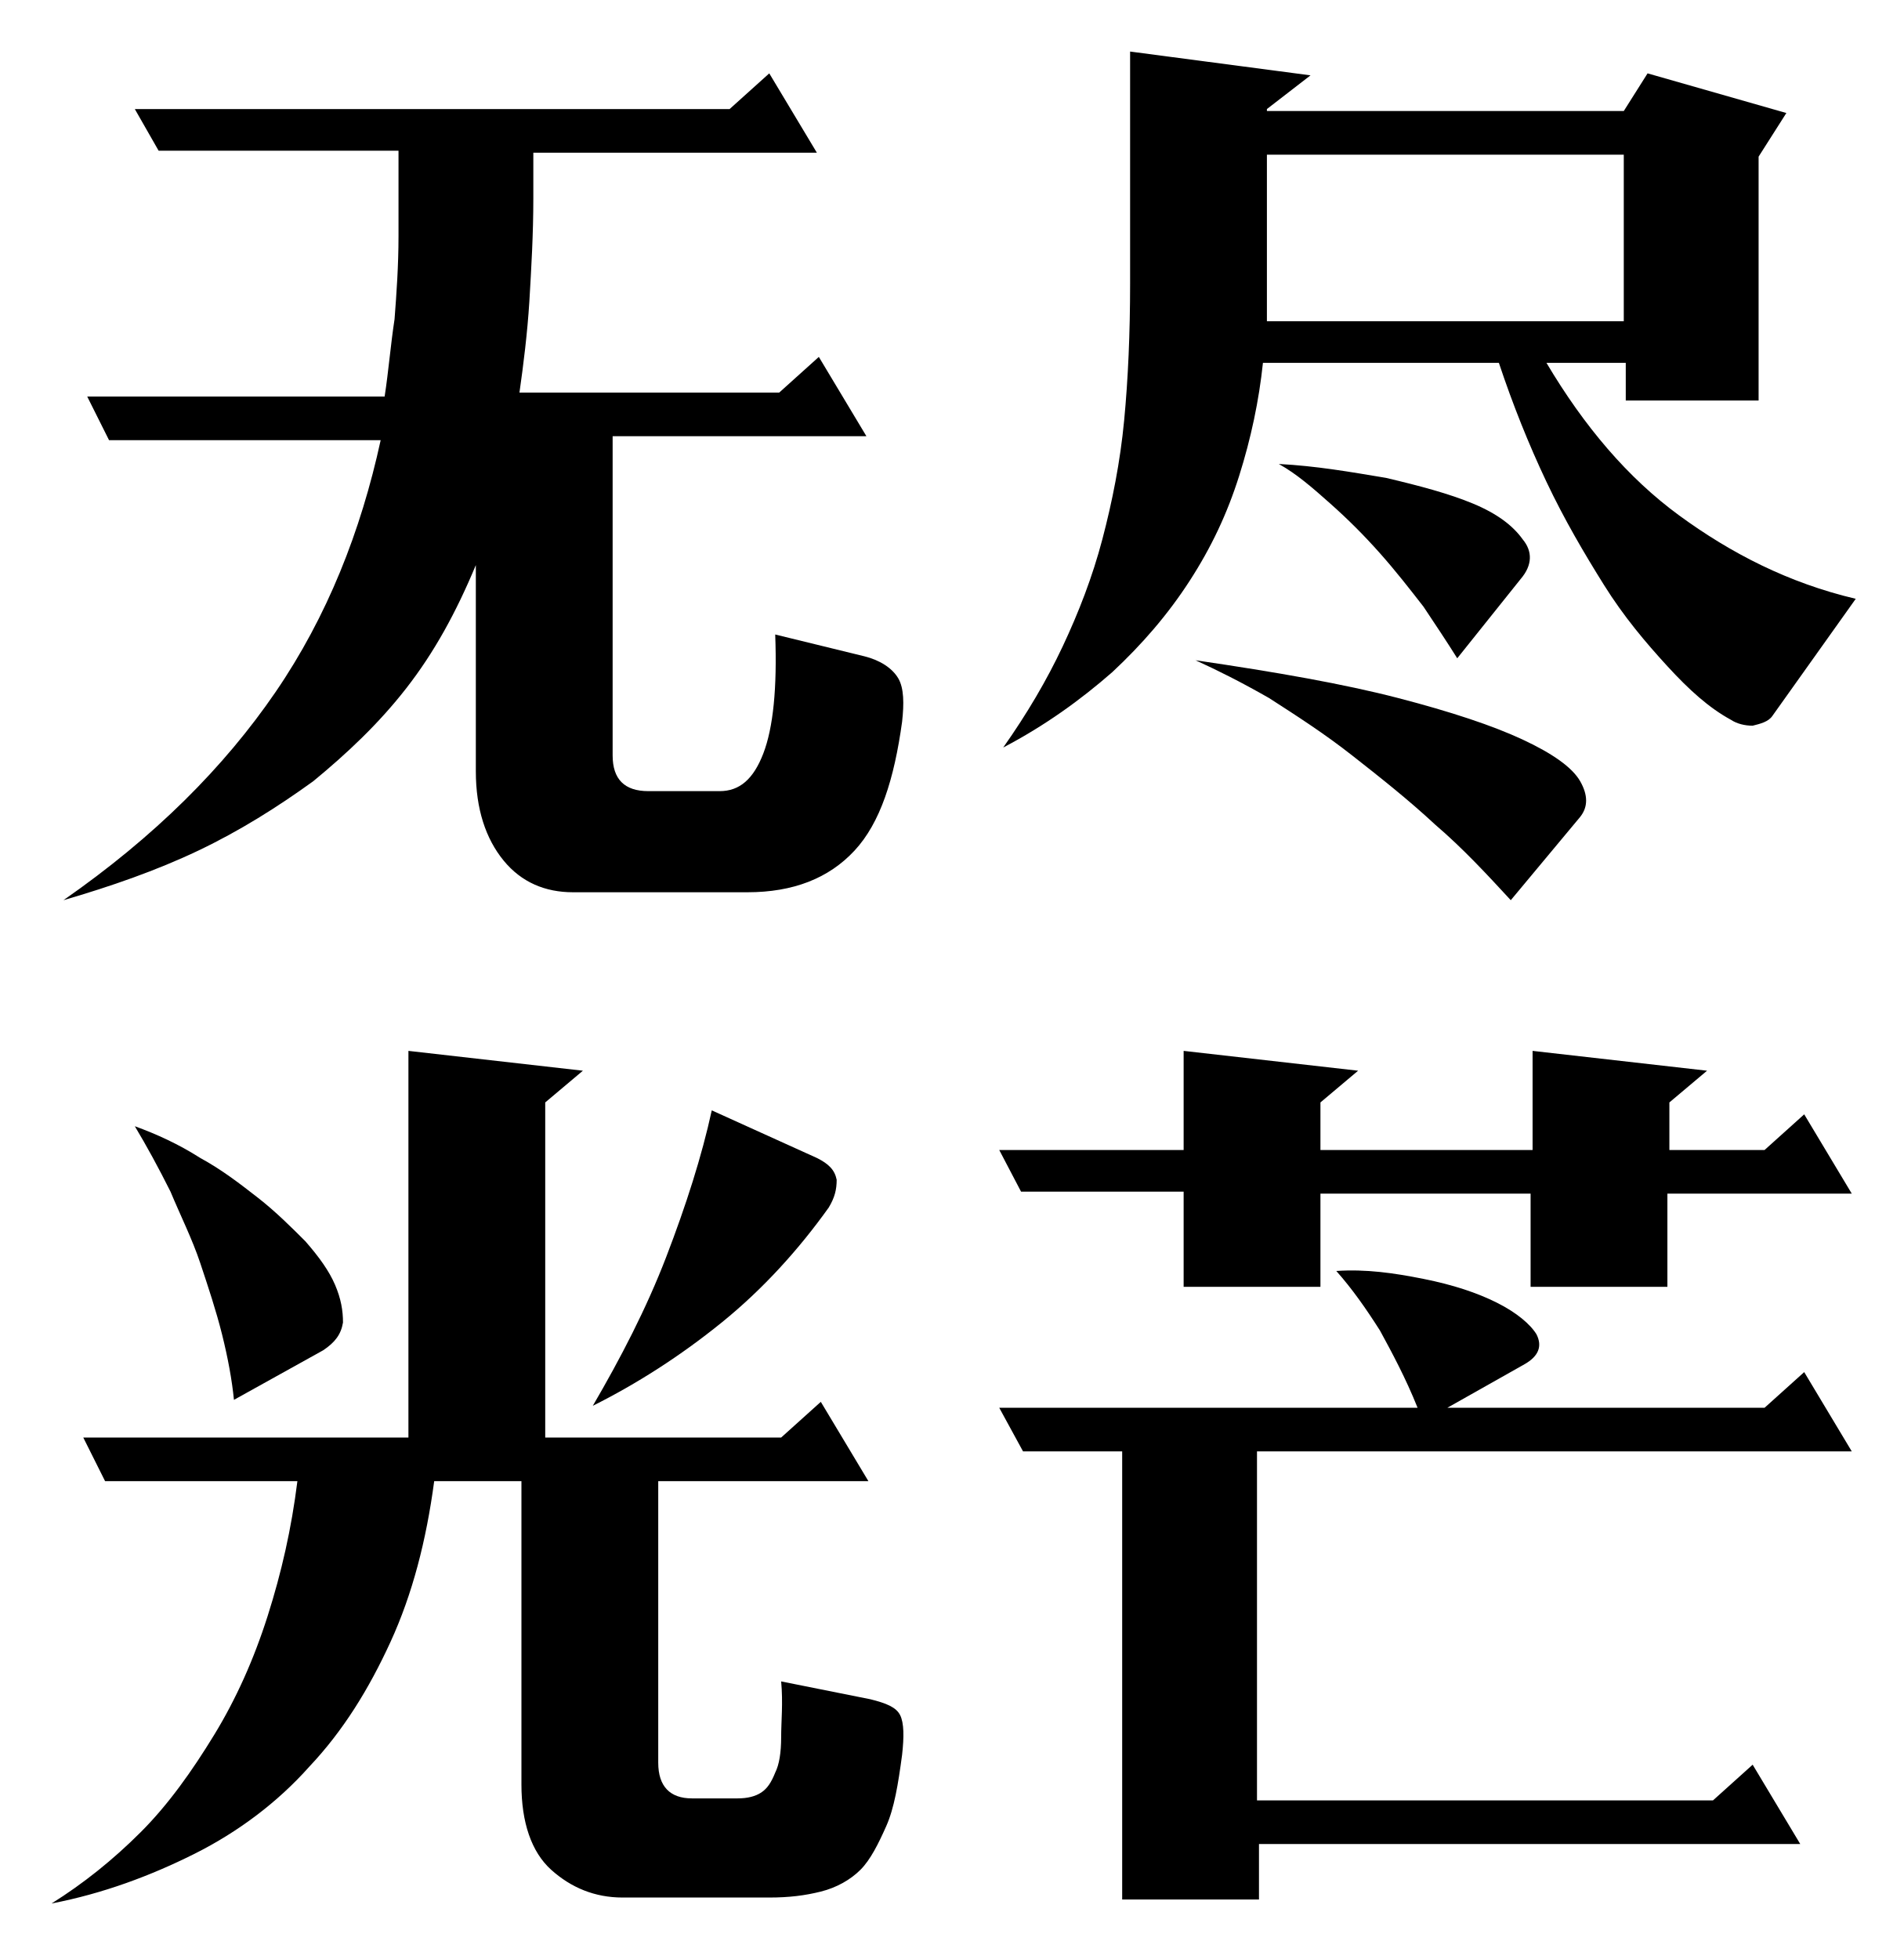
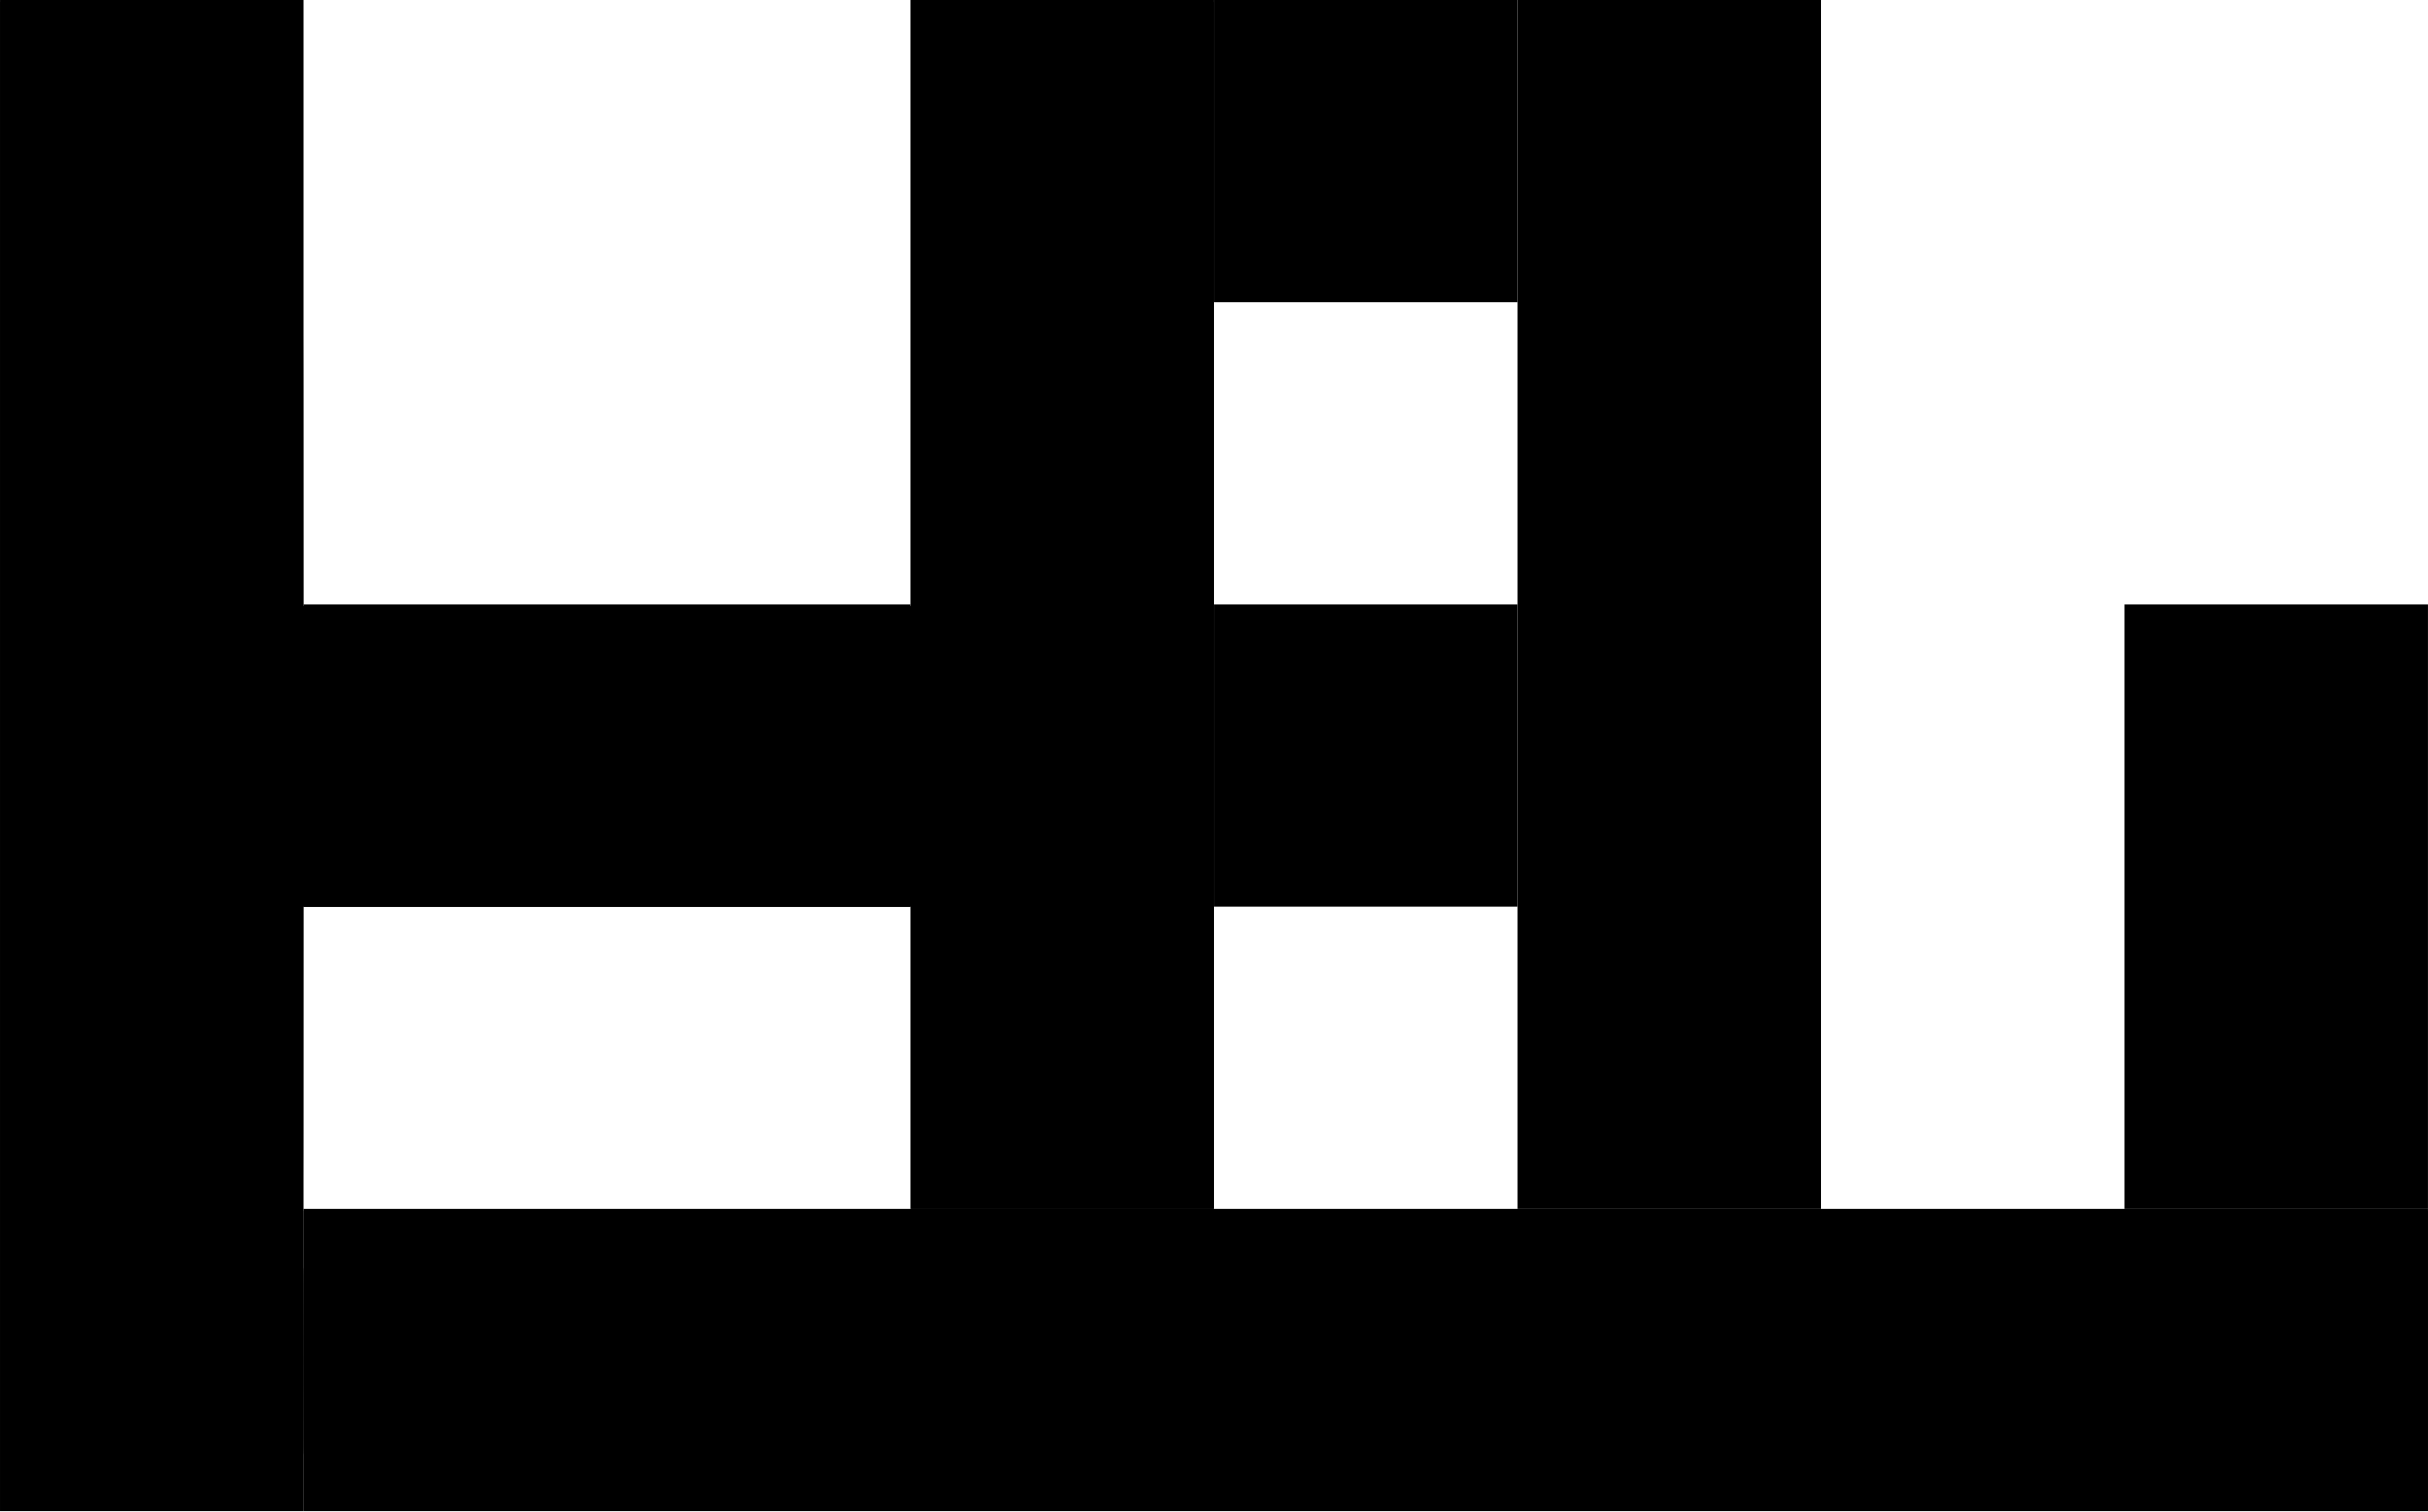
- <svg xmlns="http://www.w3.org/2000/svg" version="1.1" id="图层_1" x="0px" y="0px" viewBox="0 0 96 98.8" style="enable-background:new 0 0 96 98.8;" xml:space="preserve">
-   <g>
-     <path d="M26.9,7.6v2.4c0,1.8-0.1,3.5-0.2,5.2c-0.1,1.6-0.3,3.2-0.5,4.6h13.1l2-1.8l2.4,4H30.9v16.1c0,1.2,0.6,1.8,1.8,1.8h3.6   c1,0,1.7-0.6,2.2-1.9c0.5-1.3,0.7-3.3,0.6-6l4.5,1.1c0.8,0.2,1.4,0.6,1.7,1.1c0.3,0.5,0.3,1.3,0.2,2.2c-0.4,2.9-1.1,5.1-2.4,6.5   S40,45,37.7,45h-8.8c-1.4,0-2.6-0.5-3.5-1.6c-0.9-1.1-1.4-2.6-1.4-4.5V28.5c-1,2.4-2.1,4.4-3.5,6.2c-1.4,1.8-3,3.3-4.7,4.7   c-1.8,1.3-3.7,2.5-5.8,3.5c-2.1,1-4.4,1.8-6.8,2.5c4.6-3.2,8.1-6.7,10.7-10.5c2.6-3.8,4.3-8.1,5.3-12.7H5.5l-1.1-2.2h15   c0.2-1.3,0.3-2.6,0.5-3.9c0.1-1.3,0.2-2.7,0.2-4.2V7.6H8L6.8,5.5h30l2-1.8l2.4,4H26.9z" />
-     <path d="M88.8,20.2h-6.8v-1.9h-4c1.9,3.2,4.1,5.8,6.7,7.7c2.6,1.9,5.5,3.4,8.9,4.2l-4.2,5.9c-0.2,0.3-0.6,0.4-1,0.5   c-0.4,0-0.8-0.1-1.1-0.3c-1.1-0.6-2.1-1.5-3.2-2.7c-1.1-1.2-2.2-2.5-3.2-4.1c-1-1.6-2-3.3-2.9-5.2c-0.9-1.9-1.7-3.9-2.4-6H63.7   c-0.2,1.9-0.6,3.8-1.2,5.7c-0.6,1.9-1.4,3.6-2.5,5.3c-1.1,1.7-2.4,3.2-3.9,4.6c-1.6,1.4-3.4,2.7-5.5,3.8c1.2-1.7,2.2-3.4,3-5.1   c0.8-1.7,1.5-3.5,2-5.4c0.5-1.9,0.9-3.9,1.1-6c0.2-2.1,0.3-4.4,0.3-6.9V2.6l9.1,1.2l-2.2,1.7v0.1h18l1.2-1.9l7,2l-1.4,2.2V20.2z    M76.2,45.4c-1.2-1.3-2.4-2.6-3.8-3.8c-1.4-1.3-2.8-2.4-4.2-3.5c-1.4-1.1-2.8-2-4.2-2.9c-1.4-0.8-2.6-1.4-3.7-1.9   c4.1,0.6,7.5,1.2,10.2,1.9c2.7,0.7,4.8,1.4,6.3,2.1c1.5,0.7,2.5,1.4,2.9,2.1c0.4,0.7,0.4,1.3,0,1.8L76.2,45.4z M63.9,15.1   c0,0.2,0,0.4,0,0.6c0,0.2,0,0.4,0,0.5h18V7.8h-18V15.1z M73.5,33.2c-0.5-0.8-1.1-1.7-1.7-2.6c-0.7-0.9-1.4-1.8-2.2-2.7   c-0.8-0.9-1.6-1.7-2.5-2.5c-0.9-0.8-1.7-1.5-2.6-2c1.9,0.1,3.6,0.4,5.4,0.7c1.7,0.4,3.2,0.8,4.4,1.3c1.2,0.5,2,1.1,2.5,1.8   c0.5,0.6,0.5,1.3-0.1,2L73.5,33.2z" />
+ <svg xmlns="http://www.w3.org/2000/svg" xmlns:ns1="http://www.openswatchbook.org/uri/2009/osb" xmlns:xlink="http://www.w3.org/1999/xlink" width="98" height="61" viewBox="0 0 25.929 16.14" version="1.1" id="svg3719">
+   <defs id="defs3713">
+     <linearGradient id="linearGradient6022" ns1:paint="solid">
+       <stop style="stop-color:#000000;stop-opacity:1;" offset="0" id="stop6020" />
+     </linearGradient>
+     <linearGradient id="linearGradient4558" ns1:paint="solid">
+       <stop style="stop-color:#000000;stop-opacity:1;" offset="0" id="stop4556" />
+     </linearGradient>
+     <linearGradient id="linearGradient4552" ns1:paint="solid">
+       <stop style="stop-color:#000000;stop-opacity:1;" offset="0" id="stop4550" />
+     </linearGradient>
+     <linearGradient xlink:href="#linearGradient4552" id="linearGradient4554" x1="12.256" y1="54.928" x2="97.992" y2="54.928" gradientUnits="userSpaceOnUse" />
+   </defs>
+   <g id="layer1" transform="translate(0,-280.8604)">
+     <rect id="rect3723" width="1.374" height="0" x="-17.016" y="11.061" style="stroke-width:0" transform="scale(-1,1)" />
+     <rect id="rect3721" width="3.241" height="16.14" x="-8.6278734e-16" y="280.86" style="stroke-width:3.235" />
+     <rect id="rect3725" width="22.688" height="3.228" x="3.241" y="293.772" style="stroke-width:125.214" />
+     <rect id="rect3721-1" width="3.241" height="12.912" x="9.723" y="280.86" style="stroke-width:2.893" />
+     <rect id="rect3721-1-4" width="3.241" height="12.912" x="16.206" y="280.86" style="stroke-width:2.893" />
+     <rect id="rect3721-1-4-7" width="3.241" height="6.456" x="22.688" y="287.316" style="stroke-width:2.046" />
+     <rect id="rect3721-1-4-7-9" width="3.241" height="3.228" x="12.965" y="287.316" style="stroke-width:1.447;fill-opacity:1;fill:#000000" />
+     <rect id="rect3721-1-4-7-9-2" width="3.241" height="3.228" x="12.965" y="280.86" style="stroke-width:1.447;fill:#000000;fill-opacity:1;stroke:none;stroke-opacity:1" />
+     <rect id="rect3725-0" width="6.482" height="3.228" x="3.241" y="287.316" style="stroke-width:66.93" />
+     <path style="stroke-width:0.088" d="M 0.058,30.533 V 0.083 H 6.113 12.167 V 30.533 60.983 H 6.113 0.058 Z" id="path17" transform="matrix(0.2645833,0,0,0.2645833,0,280.8604)" />
+     <path style="stroke-width:0.088" d="m 12.256,30.533 v -6.055 h 12.242 12.242 v 6.055 6.055 H 24.498 12.256 Z" id="path19" transform="matrix(0.2645833,0,0,0.2645833,0,280.8604)" />
+     <path style="stroke-width:0.088;fill:url(#linearGradient4554);fill-opacity:1" d="m 12.256,54.928 v -6.055 h 42.868 42.868 v 6.055 6.055 H 55.124 12.256 Z" id="path21" transform="matrix(0.2645833,0,0,0.2645833,0,280.8604)" />
+     <path style="stroke-width:0.088" d="m 12.256,30.533 v -6.055 h 12.242 12.242 v 6.055 6.055 H 24.498 12.256 Z" id="path4534" transform="matrix(0.2645833,0,0,0.2645833,0,280.8604)" />
+     <path style="stroke-width:0.088" d="m 12.211,30.533 c 0,-16.772 0.01,-23.646 0.023,-15.276 0.012,8.37 0.012,22.092 0,30.494 -0.012,8.402 -0.023,1.554 -0.023,-15.218 z" id="path4536" transform="matrix(0.2645833,0,0,0.2645833,0,280.8604)" />
+     <path style="stroke-width:0.088" d="M 0.058,30.533 V 0.083 H 6.113 12.167 V 30.533 60.983 H 6.113 0.058 Z m 12.198,0 v -6.055 h 12.242 12.242 v 6.055 6.055 H 24.498 12.256 Z" id="path4538" transform="matrix(0.2645833,0,0,0.2645833,0,280.8604)" />
+     <path style="stroke-width:0.088" d="m 12.256,30.533 v -6.055 h 12.242 12.242 v 6.055 6.055 H 24.498 12.256 Z" id="path4540" transform="matrix(0.2645833,0,0,0.2645833,0,280.8604)" />
+     <path style="stroke-width:0.088" d="m 12.253,54.928 c 9e-6,-3.354 0.011,-4.714 0.024,-3.021 0.013,1.693 0.013,4.437 -1.6e-5,6.099 -0.013,1.661 -0.024,0.276 -0.024,-3.078 z" id="path4542" transform="matrix(0.2645833,0,0,0.2645833,0,280.8604)" />
+     <path style="stroke-width:0.088" d="M 0.014,30.533 V 0.083 H 6.113 12.212 V 12.281 24.478 h 12.286 12.286 V 12.281 0.083 h 6.099 6.099 V 24.434 48.785 H 42.882 36.783 V 42.686 36.587 H 24.498 12.212 V 48.785 60.983 H 6.113 0.014 Z" id="path4544" transform="matrix(0.2645833,0,0,0.2645833,0,280.8604)" />
+     <path style="stroke-width:0.088" d="m 12.253,54.928 c 9e-6,-3.354 0.011,-4.714 0.024,-3.021 0.013,1.693 0.013,4.437 -1.6e-5,6.099 -0.013,1.661 -0.024,0.276 -0.024,-3.078 z" id="path4546" transform="matrix(0.2645833,0,0,0.2645833,0,280.8604)" />
+     <path style="stroke-width:0.088" d="M 0.014,30.533 V 0.083 H 6.113 12.212 V 12.281 24.478 h 12.286 12.286 V 12.281 0.083 h 6.099 6.099 V 24.434 48.785 H 42.882 36.783 V 42.686 36.587 H 24.498 12.212 V 48.785 60.983 H 6.113 0.014 Z" id="path4548" transform="matrix(0.2645833,0,0,0.2645833,0,280.8604)" />
  </g>
-   <g>
-     <path d="M33.2,74.7v14.2c0,1.2,0.6,1.8,1.7,1.8h2.3c0.5,0,0.9-0.1,1.2-0.3s0.5-0.5,0.7-1c0.2-0.4,0.3-1,0.3-1.8   c0-0.8,0.1-1.7,0-2.8l4.5,0.9c0.8,0.2,1.3,0.4,1.5,0.8s0.2,1.1,0.1,2c-0.2,1.5-0.4,2.7-0.8,3.6c-0.4,0.9-0.8,1.7-1.3,2.2   c-0.5,0.5-1.2,0.9-2,1.1c-0.8,0.2-1.6,0.3-2.6,0.3h-7.4c-1.4,0-2.6-0.5-3.6-1.4c-1-0.9-1.5-2.4-1.5-4.3V74.7h-4.4   c-0.4,3-1.1,5.7-2.2,8.1c-1.1,2.4-2.4,4.5-4.1,6.3c-1.6,1.8-3.6,3.3-5.8,4.4s-4.6,2-7.2,2.5c1.6-1,3.1-2.2,4.5-3.6   c1.4-1.4,2.6-3.1,3.7-4.9c1.1-1.8,2-3.8,2.7-6c0.7-2.2,1.2-4.4,1.5-6.8H5.3l-1.1-2.2h16.4V53l8.8,1l-1.9,1.6v16.9h11.9l2-1.8l2.4,4   H33.2z M11.8,70.6c-0.1-1-0.3-2.1-0.6-3.3c-0.3-1.2-0.7-2.4-1.1-3.6c-0.4-1.2-1-2.4-1.5-3.6c-0.6-1.2-1.2-2.3-1.8-3.3   c1.1,0.4,2.2,0.9,3.3,1.6c1.1,0.6,2,1.3,2.9,2c0.9,0.7,1.7,1.5,2.4,2.2c0.7,0.8,1.2,1.5,1.5,2.2c0.3,0.7,0.4,1.3,0.4,1.9   c-0.1,0.6-0.4,1-1,1.4L11.8,70.6z M41.8,60.9c-1.5,2.1-3.3,4.1-5.4,5.8c-2.1,1.7-4.3,3.1-6.5,4.2c1.4-2.4,2.7-4.9,3.7-7.5   c1-2.6,1.8-5.1,2.3-7.4l5.3,2.4c0.6,0.3,0.9,0.6,1,1.1C42.2,60,42.1,60.4,41.8,60.9z" />
-     <path d="M59.7,64.8v-4.7h-8.2L50.4,58h9.3v-5l8.8,1l-1.9,1.6V58h10.7v-5l8.8,1l-1.9,1.6V58H89l2-1.8l2.4,4h-9.3v4.7h-6.9v-4.7H66.6   v4.7H59.7z M73,71H89l2-1.8l2.4,4h-30v17.6h23l2-1.8l2.4,4H63.5v2.8h-6.9V73.2h-5L50.4,71h21.1c-0.6-1.5-1.3-2.8-1.9-3.9   c-0.7-1.1-1.4-2.1-2.2-3c1.5-0.1,2.9,0.1,4.4,0.4c1.5,0.3,2.7,0.7,3.7,1.2c1,0.5,1.7,1.1,2,1.6c0.3,0.6,0.1,1.1-0.6,1.5L73,71z" />
-   </g>
-   <g>
- </g>
-   <g>
- </g>
-   <g>
- </g>
-   <g>
- </g>
-   <g>
- </g>
</svg>
